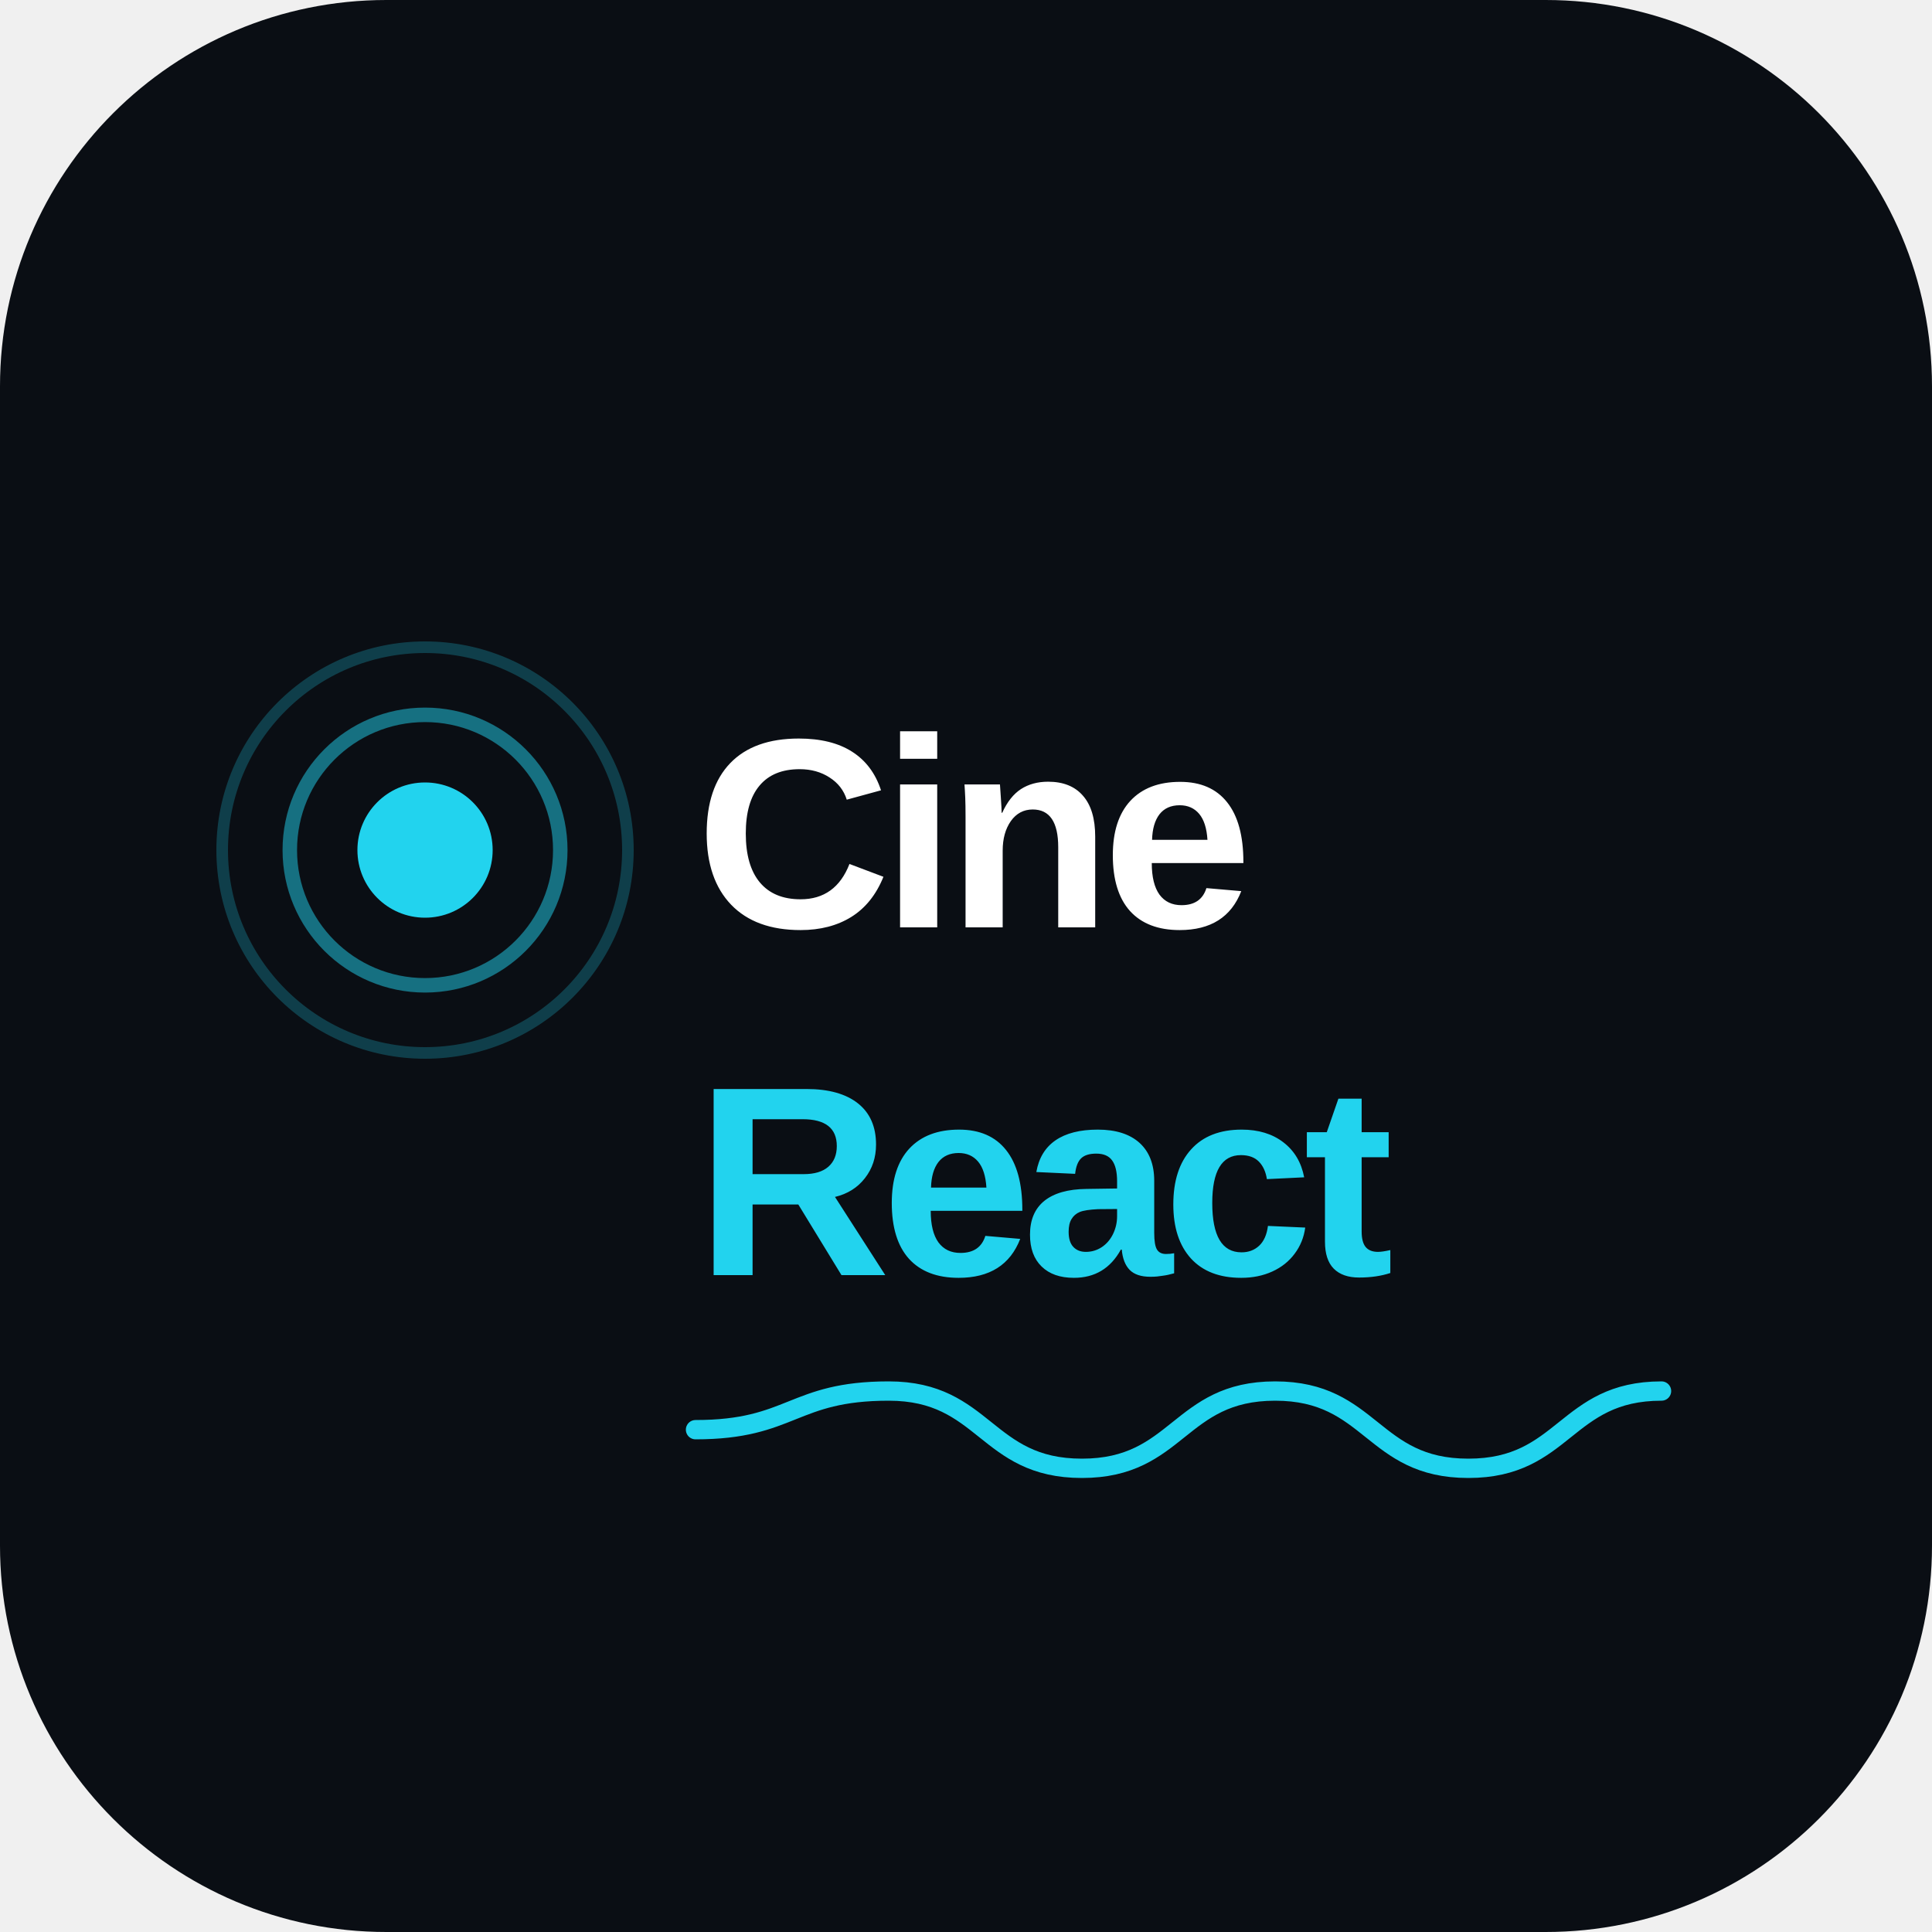
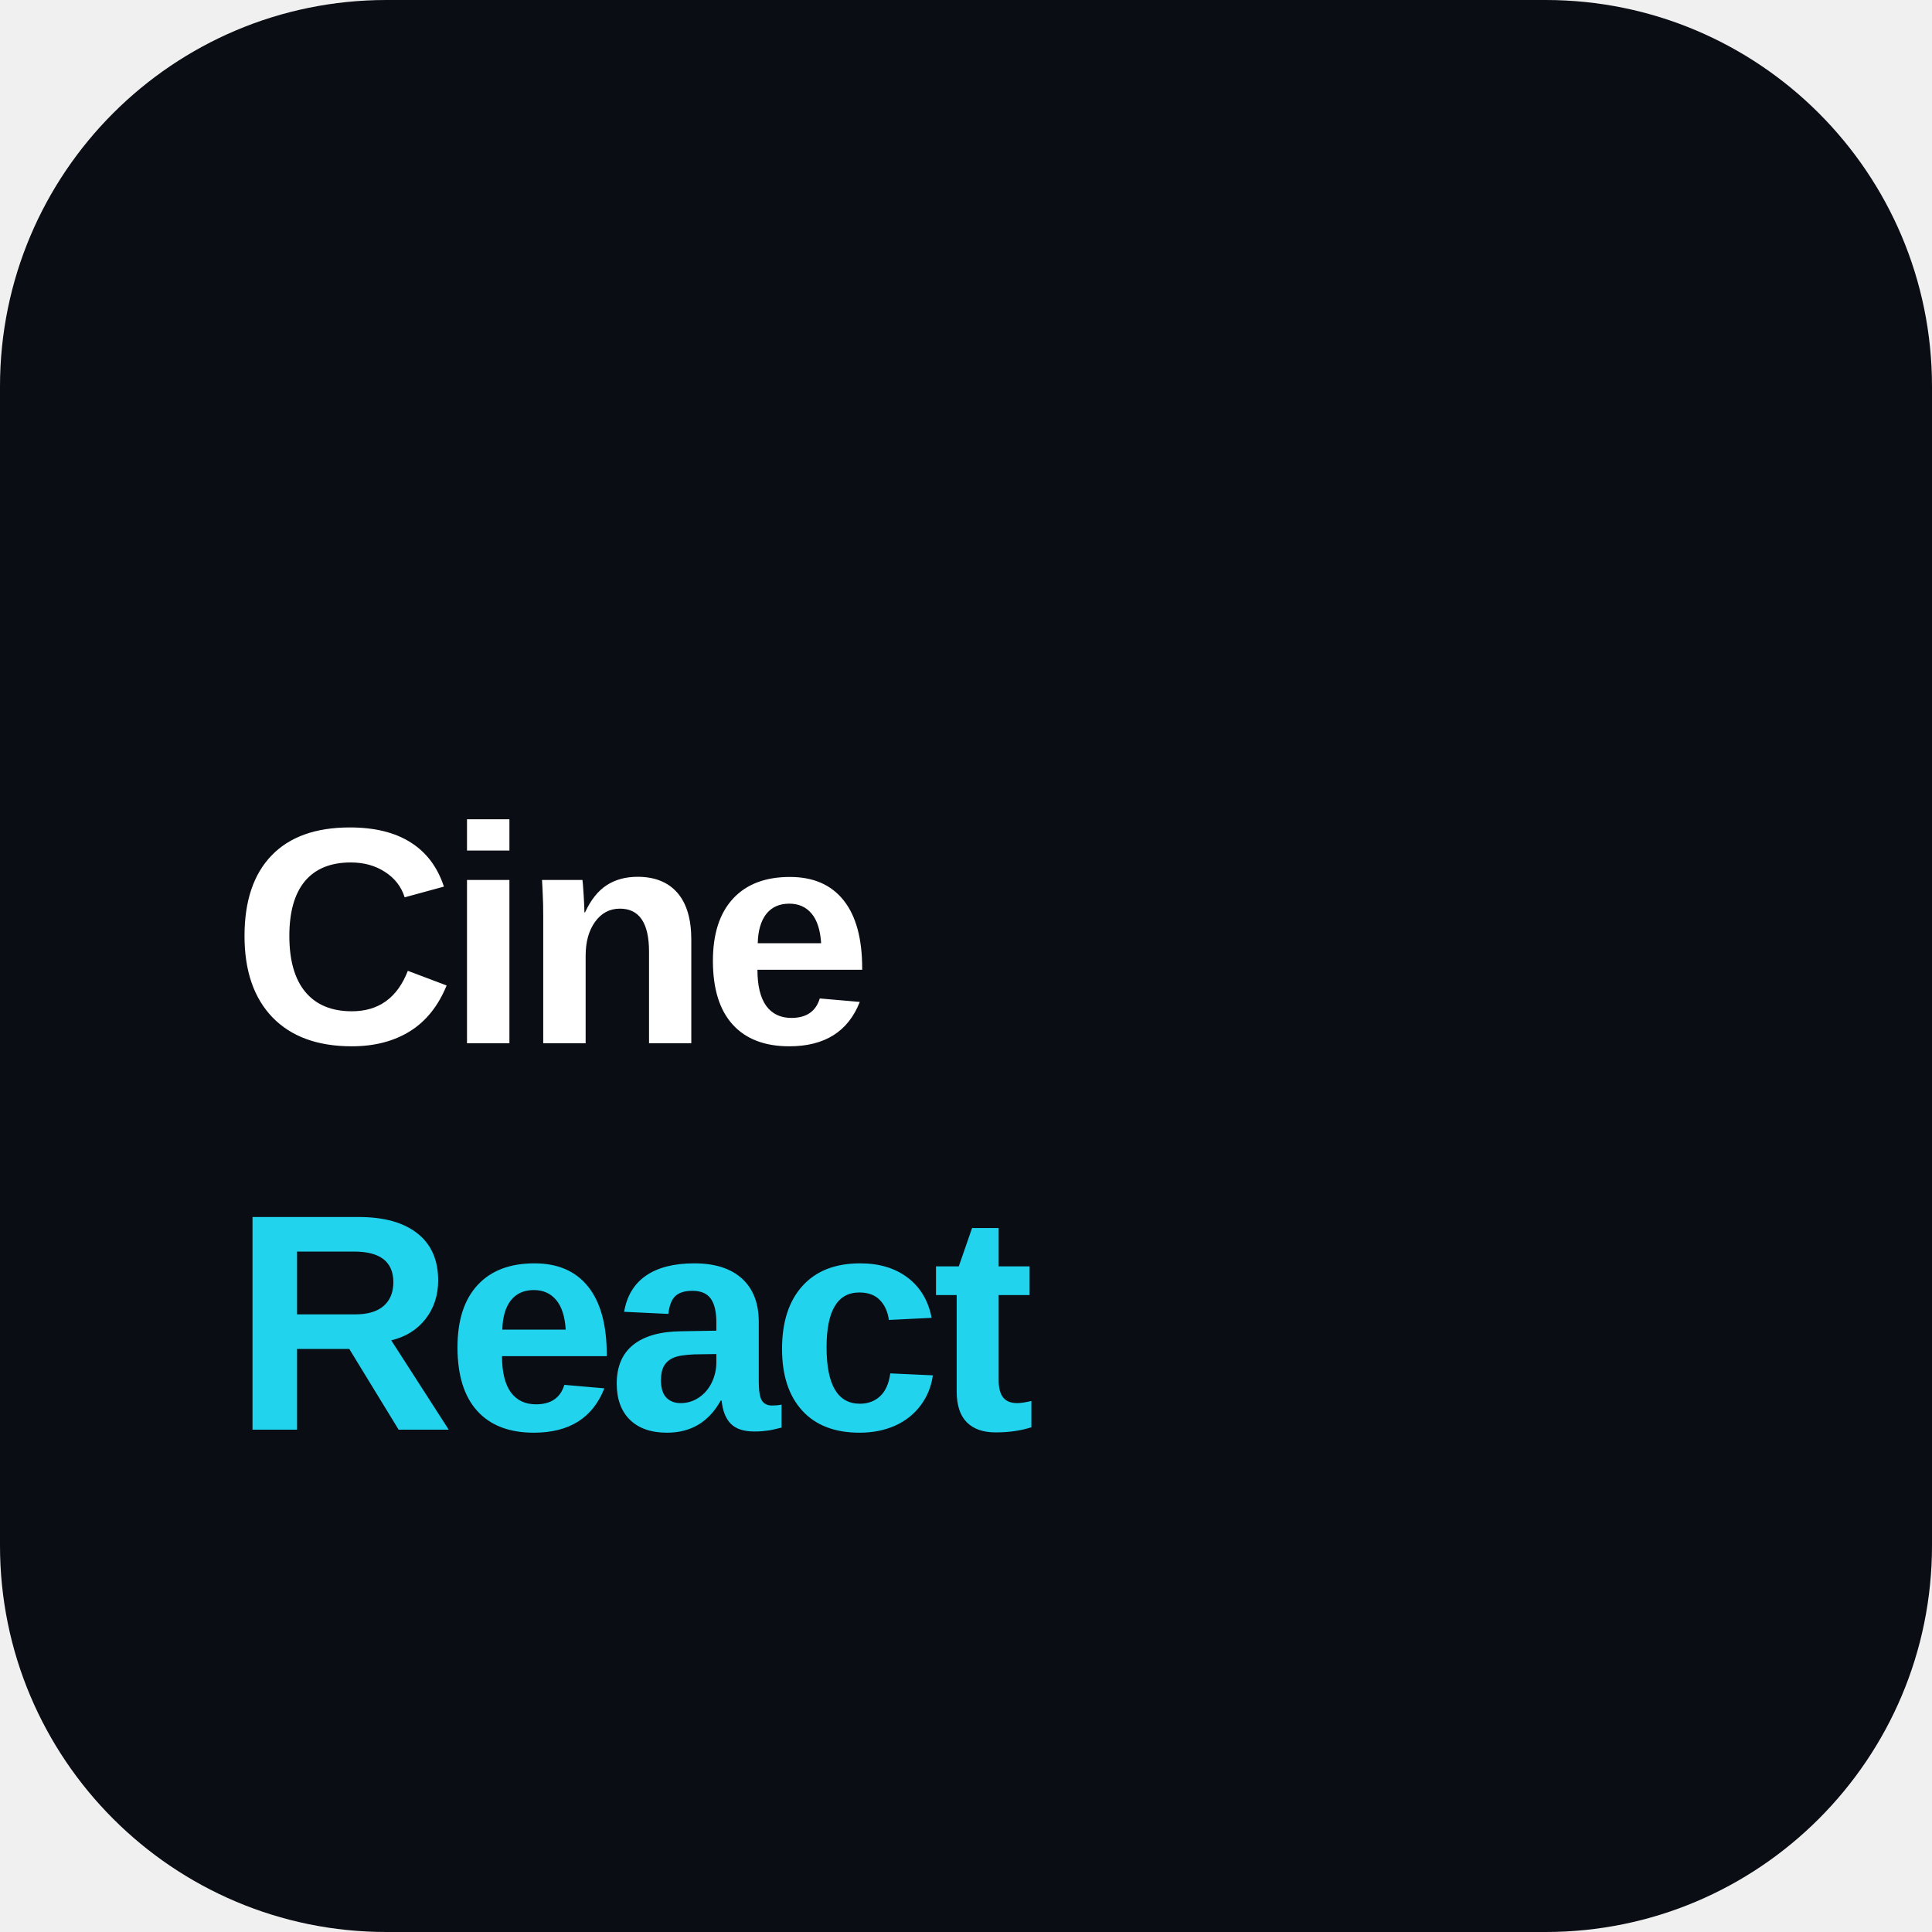
<svg xmlns="http://www.w3.org/2000/svg" viewBox="0 0 200 200" width="512" height="512">
  <rect width="200" height="200" rx="40" fill="#0a0e14" />
-   <circle cx="44" cy="88" r="7" fill="#22d3ee" />
-   <circle cx="44" cy="88" r="14" stroke="#22d3ee" stroke-width="1.5" stroke-opacity="0.5" fill="none" />
-   <circle cx="44" cy="88" r="21" stroke="#22d3ee" stroke-width="1.2" stroke-opacity="0.25" fill="none" />
-   <text x="72" y="96" font-family="Sora, Arial, sans-serif" font-weight="800" font-size="28" fill="#ffffff" letter-spacing="-1">Cine</text>
-   <text x="72" y="132" font-family="Sora, Arial, sans-serif" font-weight="800" font-size="28" fill="#22d3ee" letter-spacing="-1">React</text>
-   <path d="M72 148 C82 148 82 144 92 144 C102 144 102 152 112 152 C122 152 122 144 132 144 C142 144 142 152 152 152 C162 152 162 144 172 144" stroke="#22d3ee" stroke-width="2" stroke-linecap="round" fill="none" />
+   <text x="24" y="108" font-family="Sora, Arial, sans-serif" font-weight="800" font-size="32" fill="#ffffff" letter-spacing="-1">Cine</text>
+   <text x="24" y="148" font-family="Sora, Arial, sans-serif" font-weight="800" font-size="32" fill="#22d3ee" letter-spacing="-1">React</text>
</svg>
